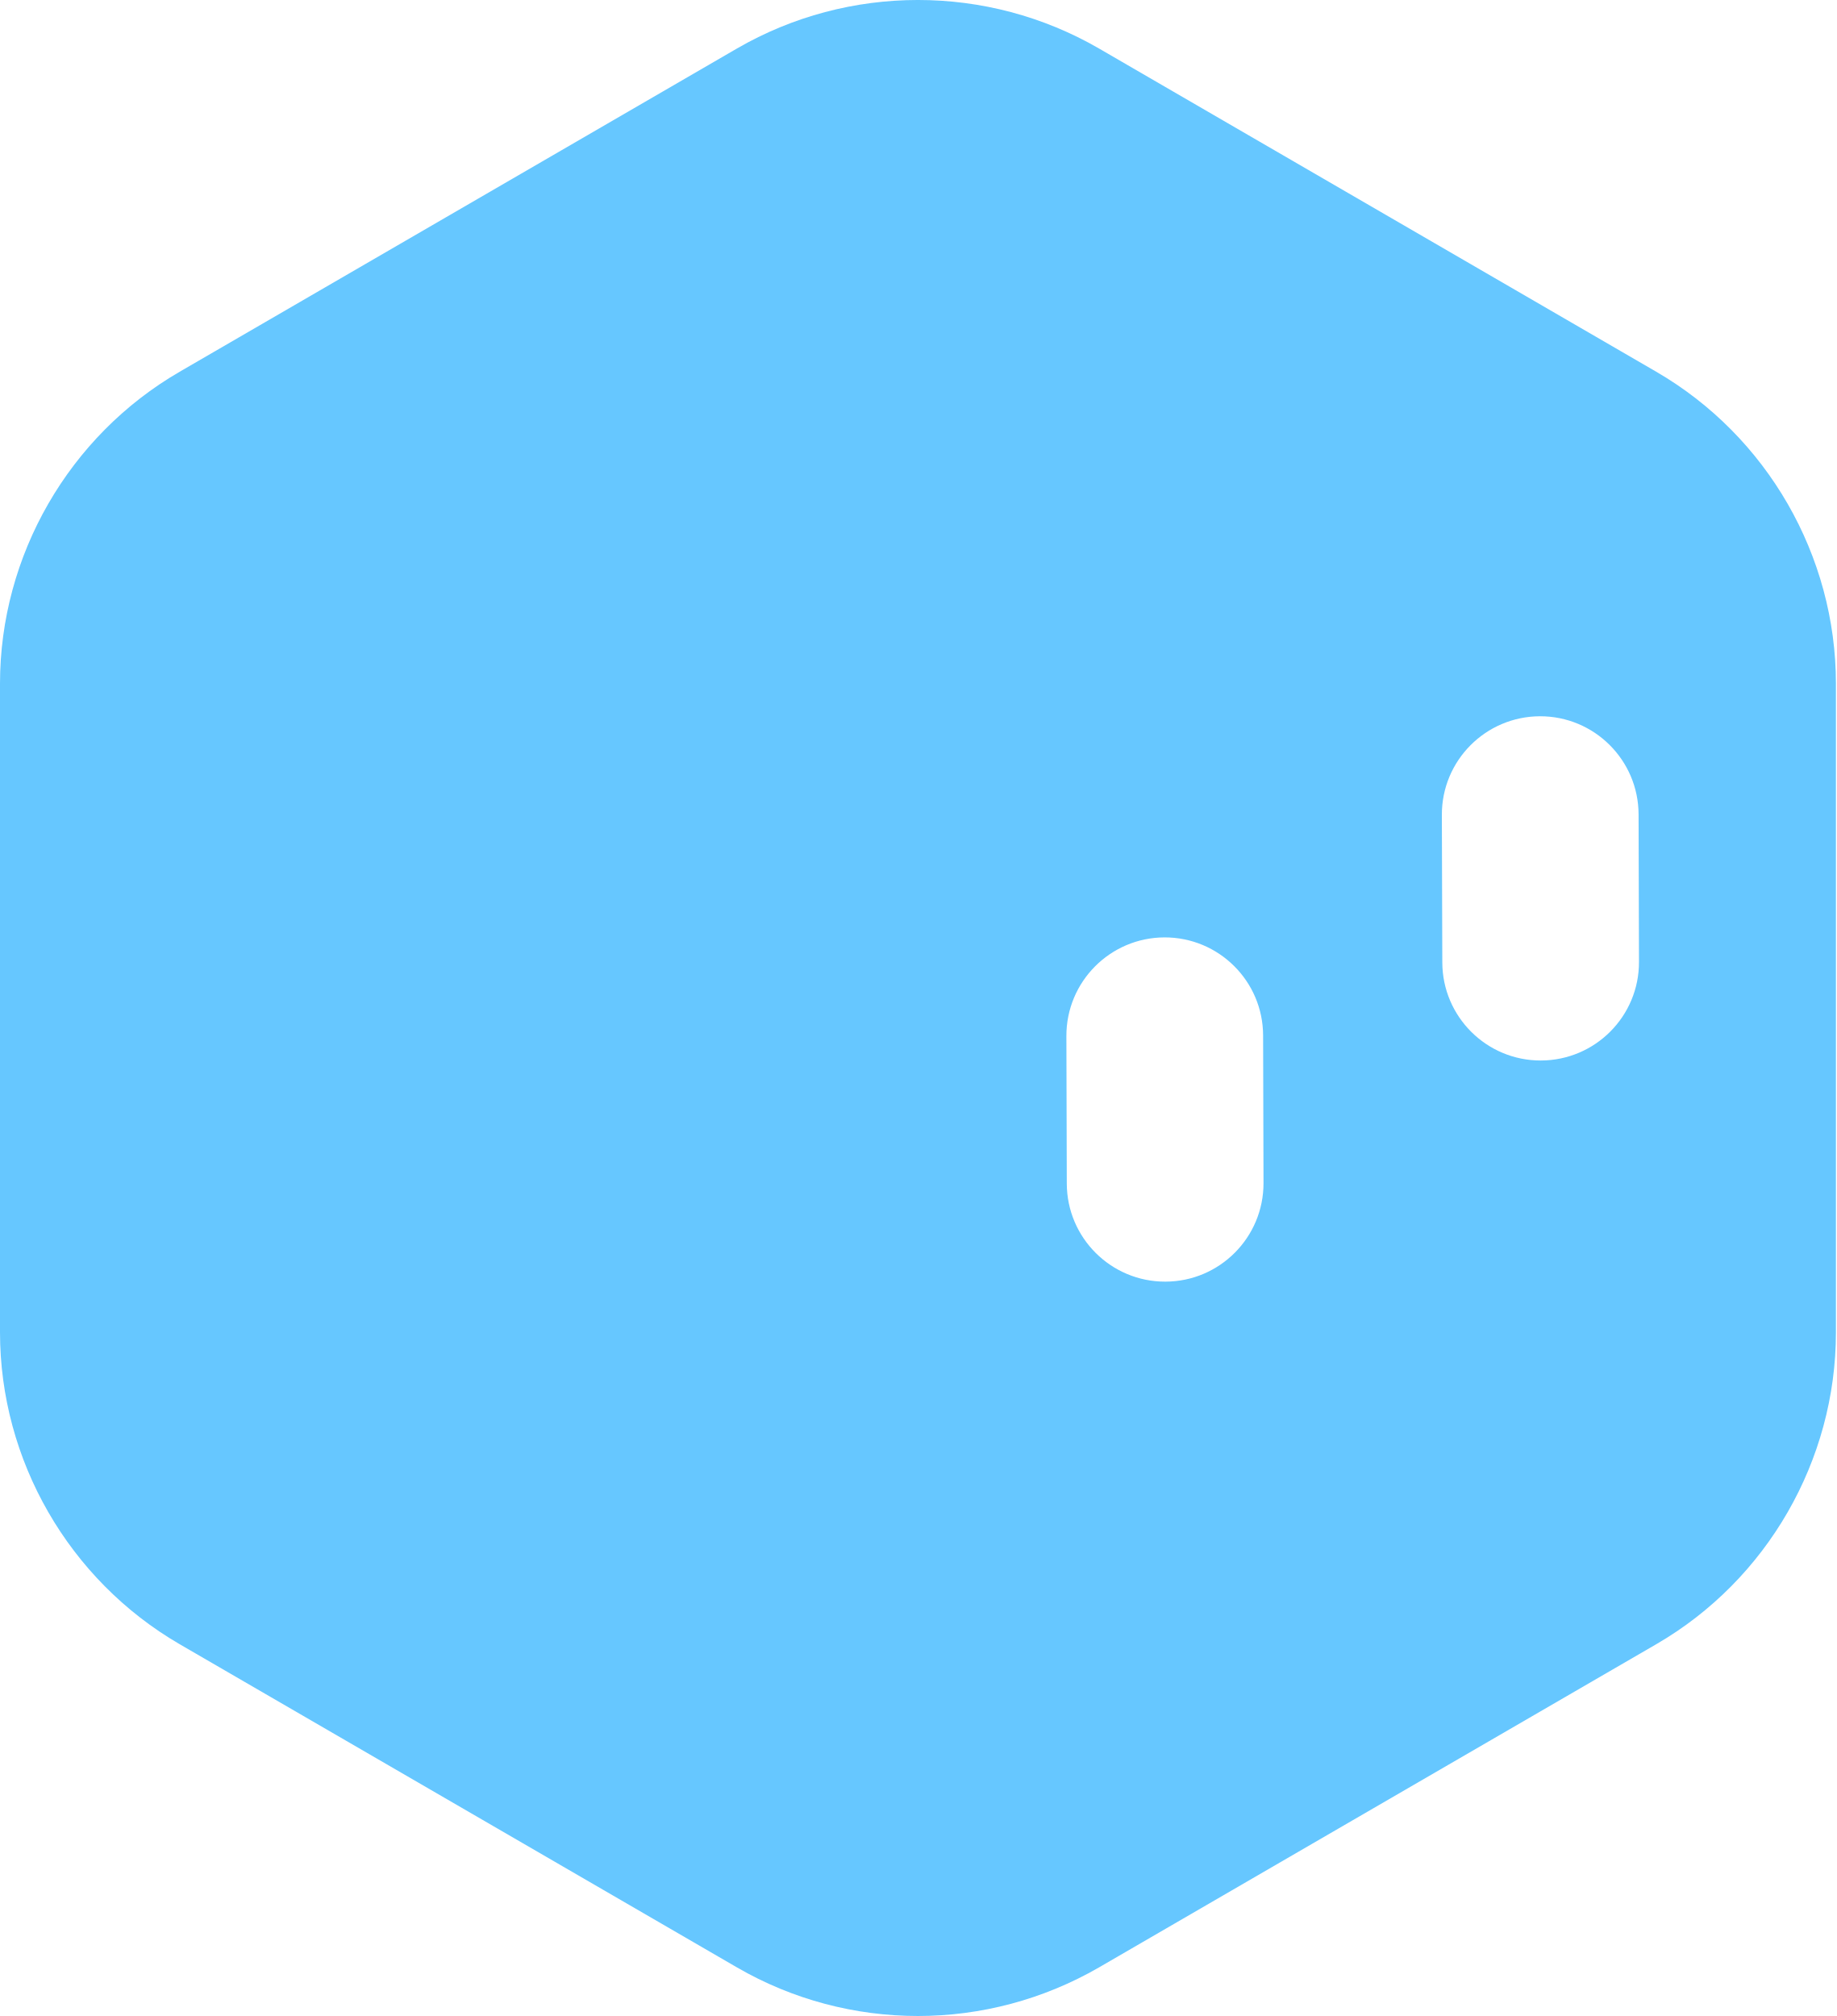
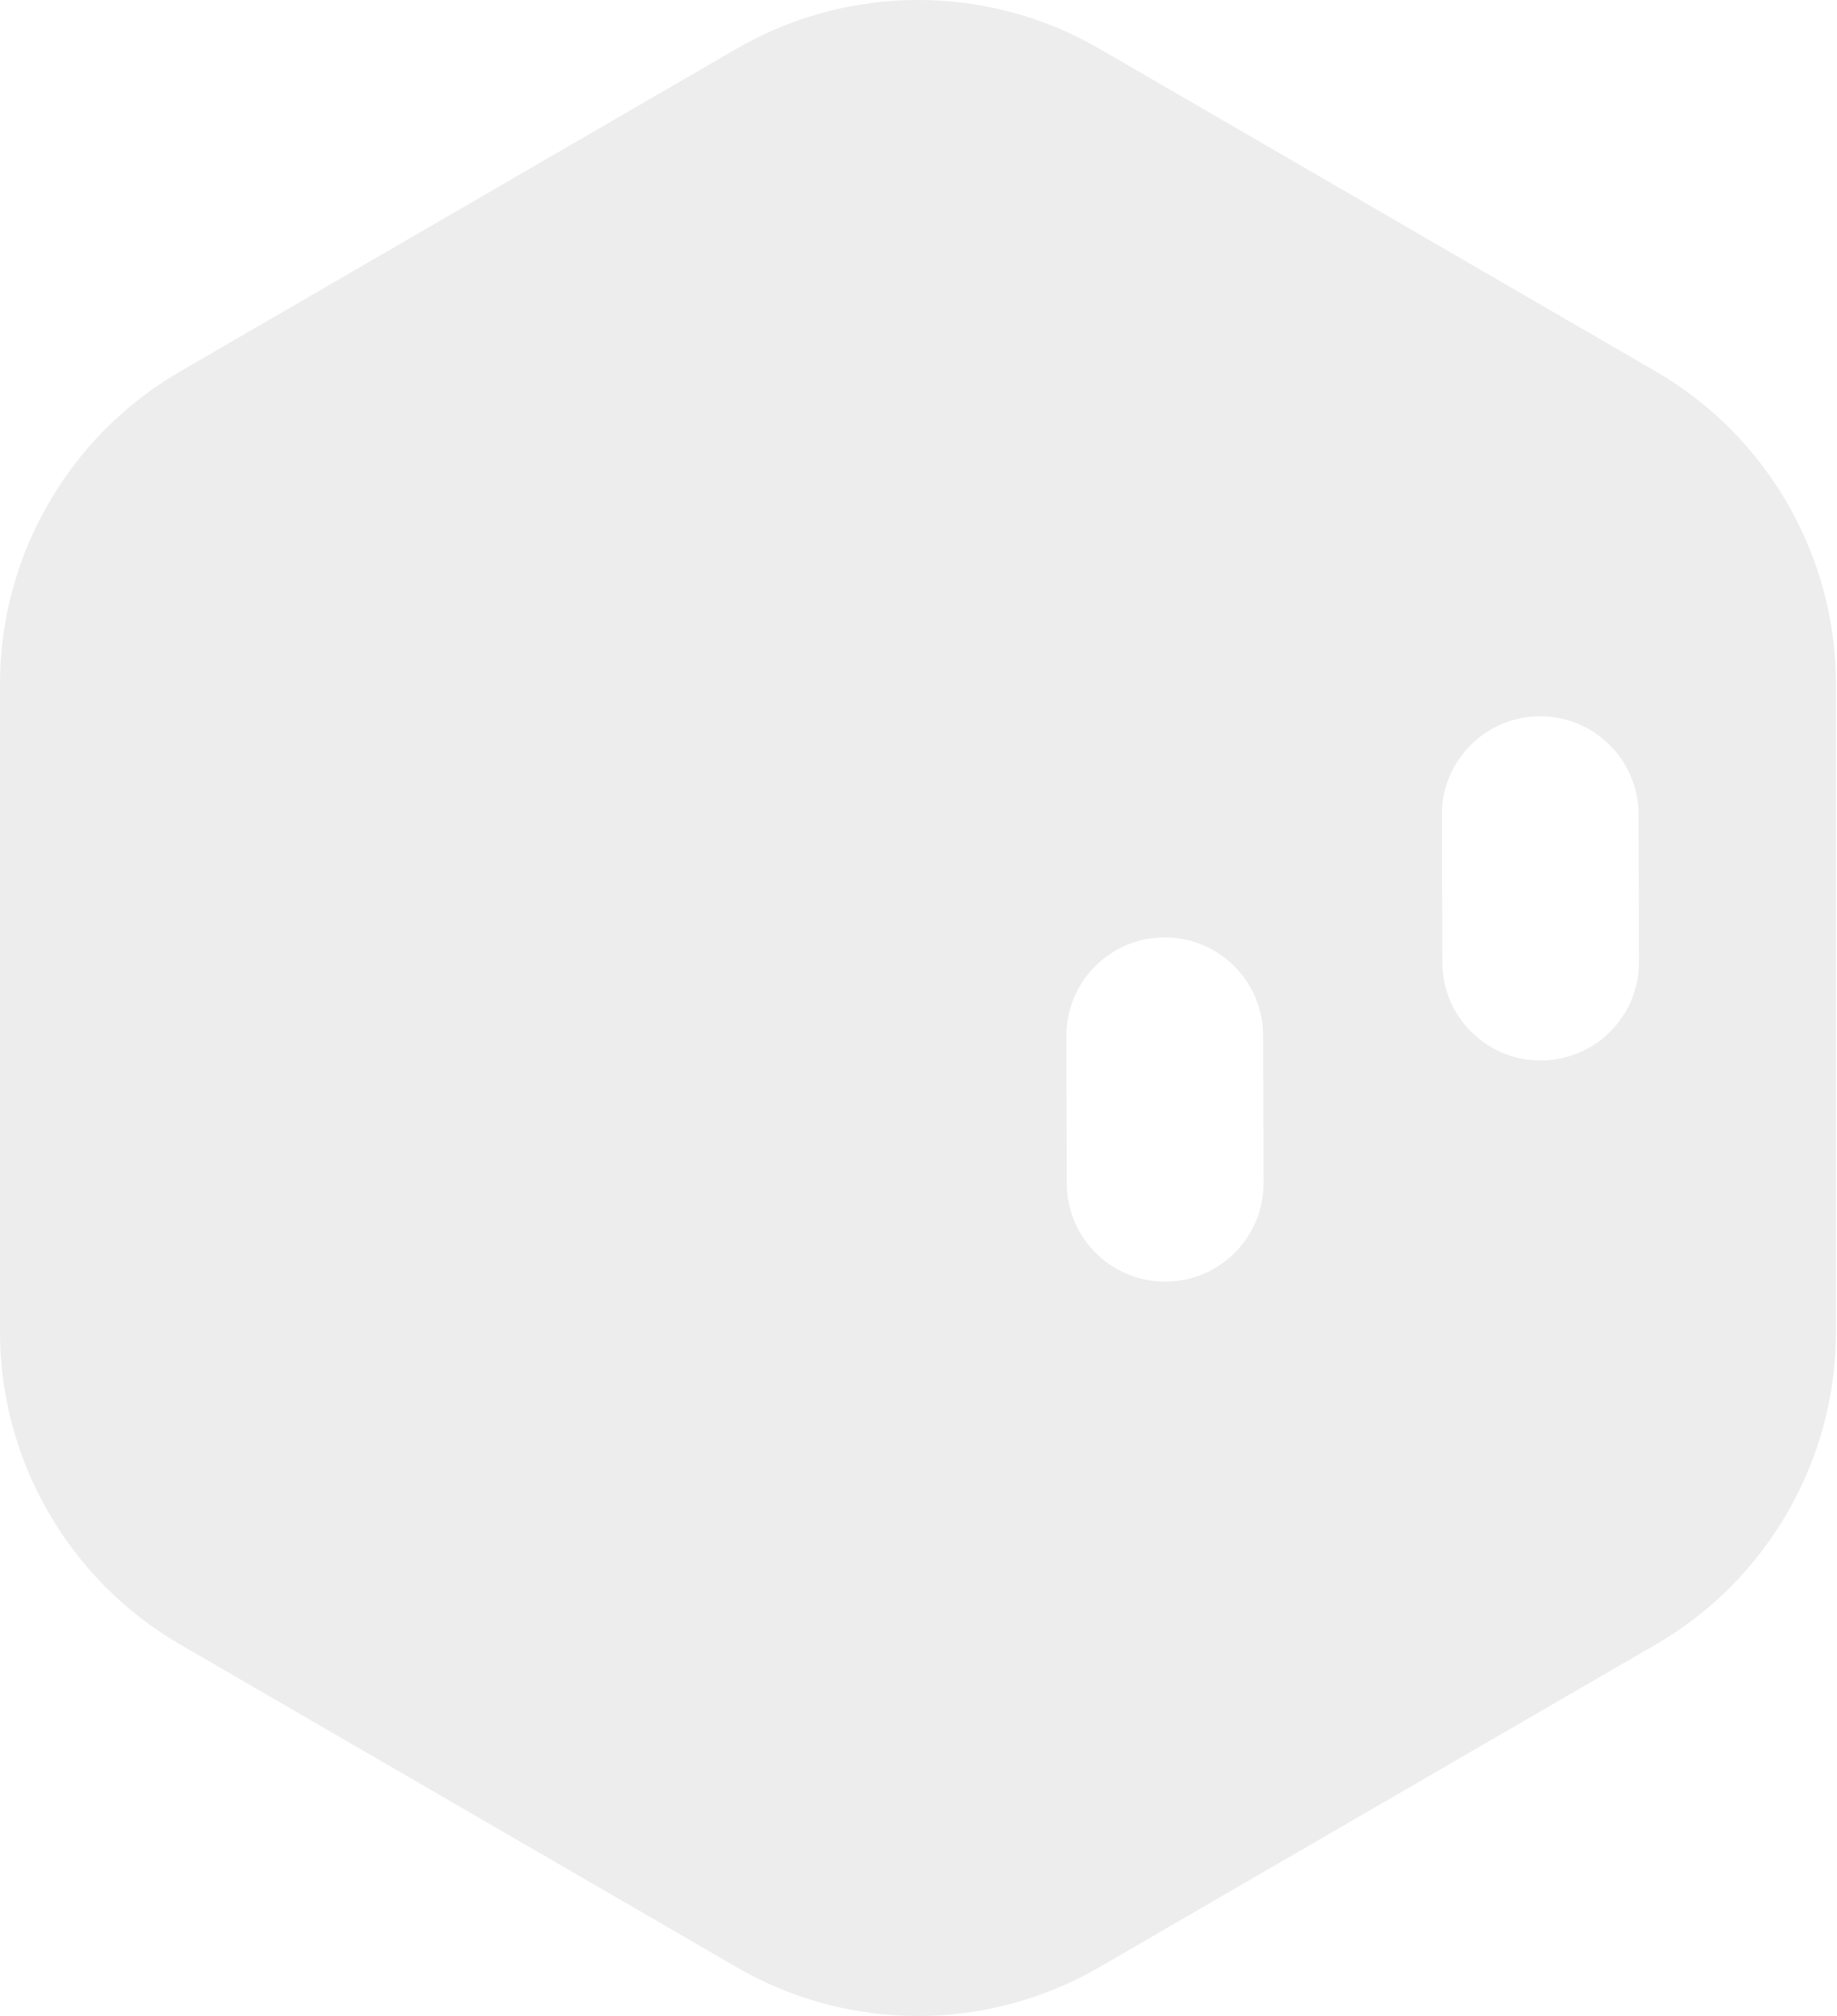
<svg xmlns="http://www.w3.org/2000/svg" width="41" height="45" viewBox="0 0 41 45" fill="none">
-   <path d="M16.451 1.082C18.944 -0.361 22.036 -0.361 24.53 1.082L36.97 8.298C39.444 9.735 40.98 12.402 40.98 15.262V29.74C40.98 32.597 39.444 35.267 36.97 36.701L24.53 43.916C23.283 44.636 21.887 45 20.491 45C19.095 45 17.698 44.639 16.451 43.916L4.01 36.701C1.537 35.264 6.6752e-05 32.597 0 29.737V15.259C0 12.402 1.537 9.732 4.01 8.298L16.451 1.082ZM25.992 20.924C24.78 20.928 23.8 21.914 23.803 23.126L23.812 26.418C23.815 27.631 24.801 28.612 26.014 28.608C27.226 28.605 28.206 27.619 28.203 26.407L28.194 23.113C28.191 21.901 27.205 20.921 25.992 20.924ZM34.373 15.988C33.161 15.992 32.181 16.977 32.184 18.189L32.194 21.482C32.197 22.694 33.182 23.675 34.394 23.672C35.607 23.669 36.588 22.683 36.584 21.47L36.575 18.177C36.571 16.965 35.585 15.985 34.373 15.988Z" fill="#66c7ff" />
+   <path d="M16.451 1.082C18.944 -0.361 22.036 -0.361 24.53 1.082L36.97 8.298C39.444 9.735 40.98 12.402 40.98 15.262V29.74C40.98 32.597 39.444 35.267 36.97 36.701L24.53 43.916C23.283 44.636 21.887 45 20.491 45C19.095 45 17.698 44.639 16.451 43.916L4.01 36.701C1.537 35.264 6.6752e-05 32.597 0 29.737V15.259C0 12.402 1.537 9.732 4.01 8.298L16.451 1.082ZM25.992 20.924C24.78 20.928 23.8 21.914 23.803 23.126L23.812 26.418C23.815 27.631 24.801 28.612 26.014 28.608C27.226 28.605 28.206 27.619 28.203 26.407L28.194 23.113C28.191 21.901 27.205 20.921 25.992 20.924ZM34.373 15.988C33.161 15.992 32.181 16.977 32.184 18.189L32.194 21.482C32.197 22.694 33.182 23.675 34.394 23.672C35.607 23.669 36.588 22.683 36.584 21.47L36.575 18.177C36.571 16.965 35.585 15.985 34.373 15.988Z" fill="#ededed" />
</svg>
